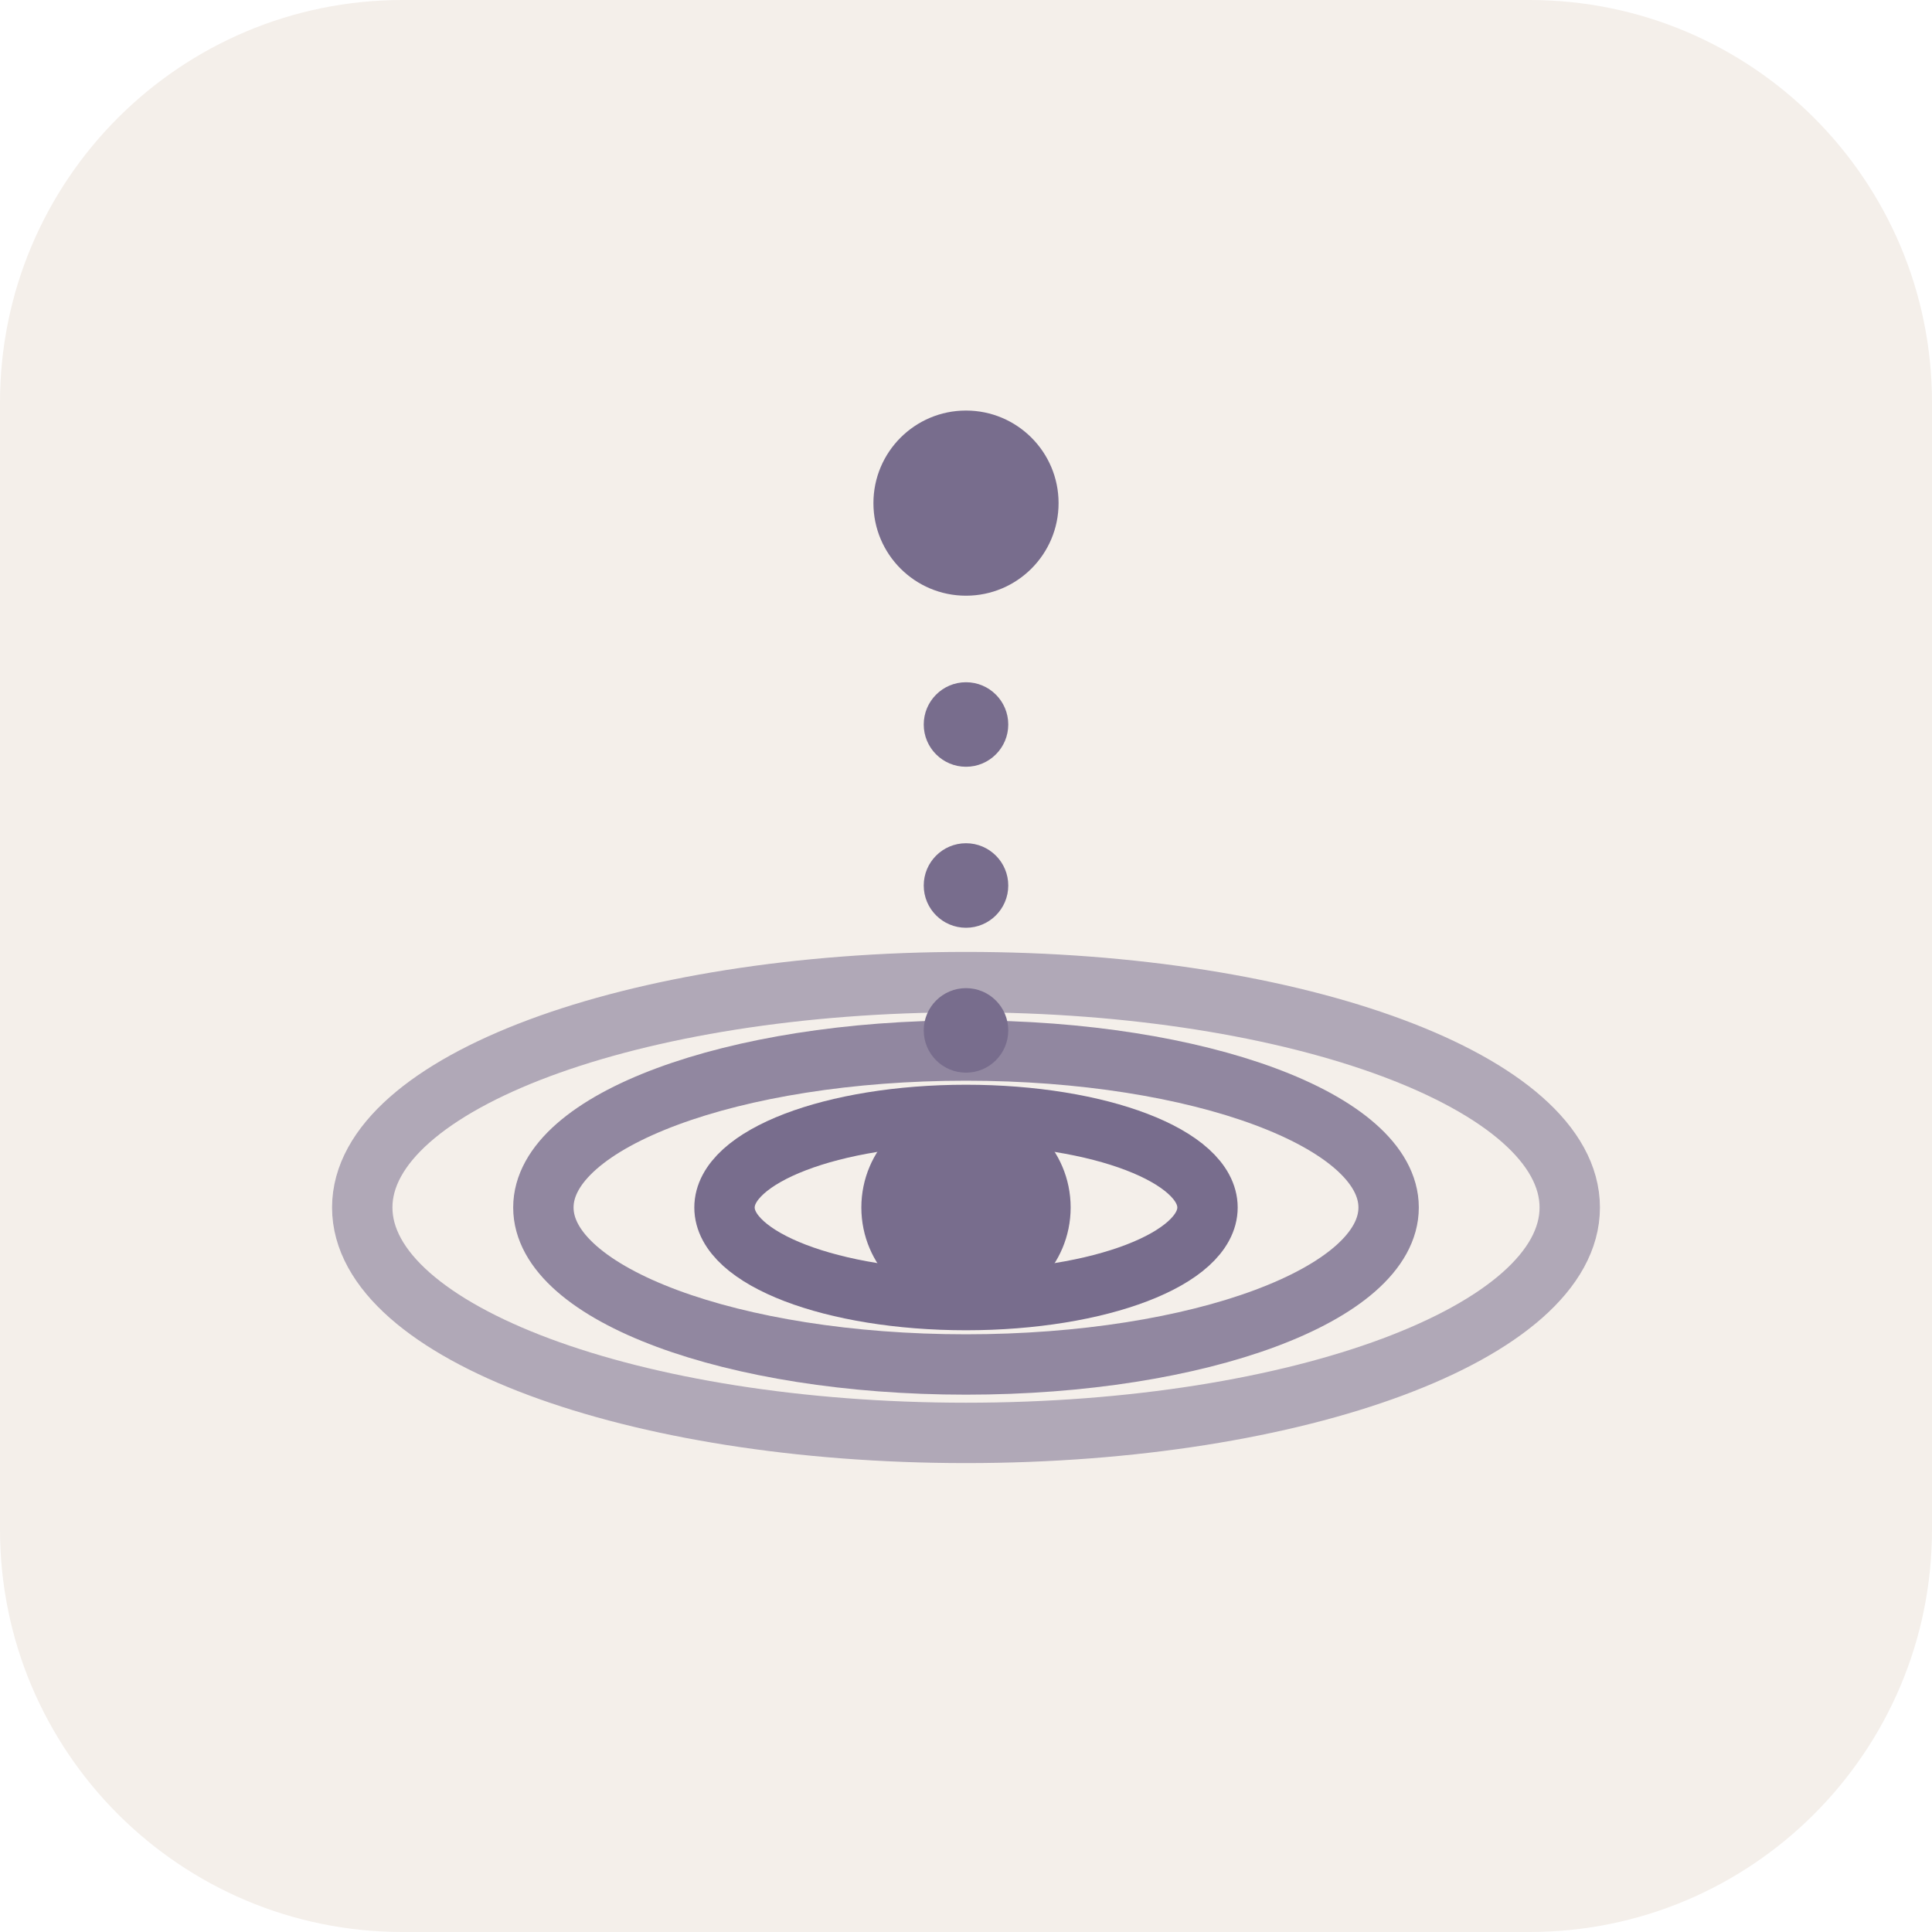
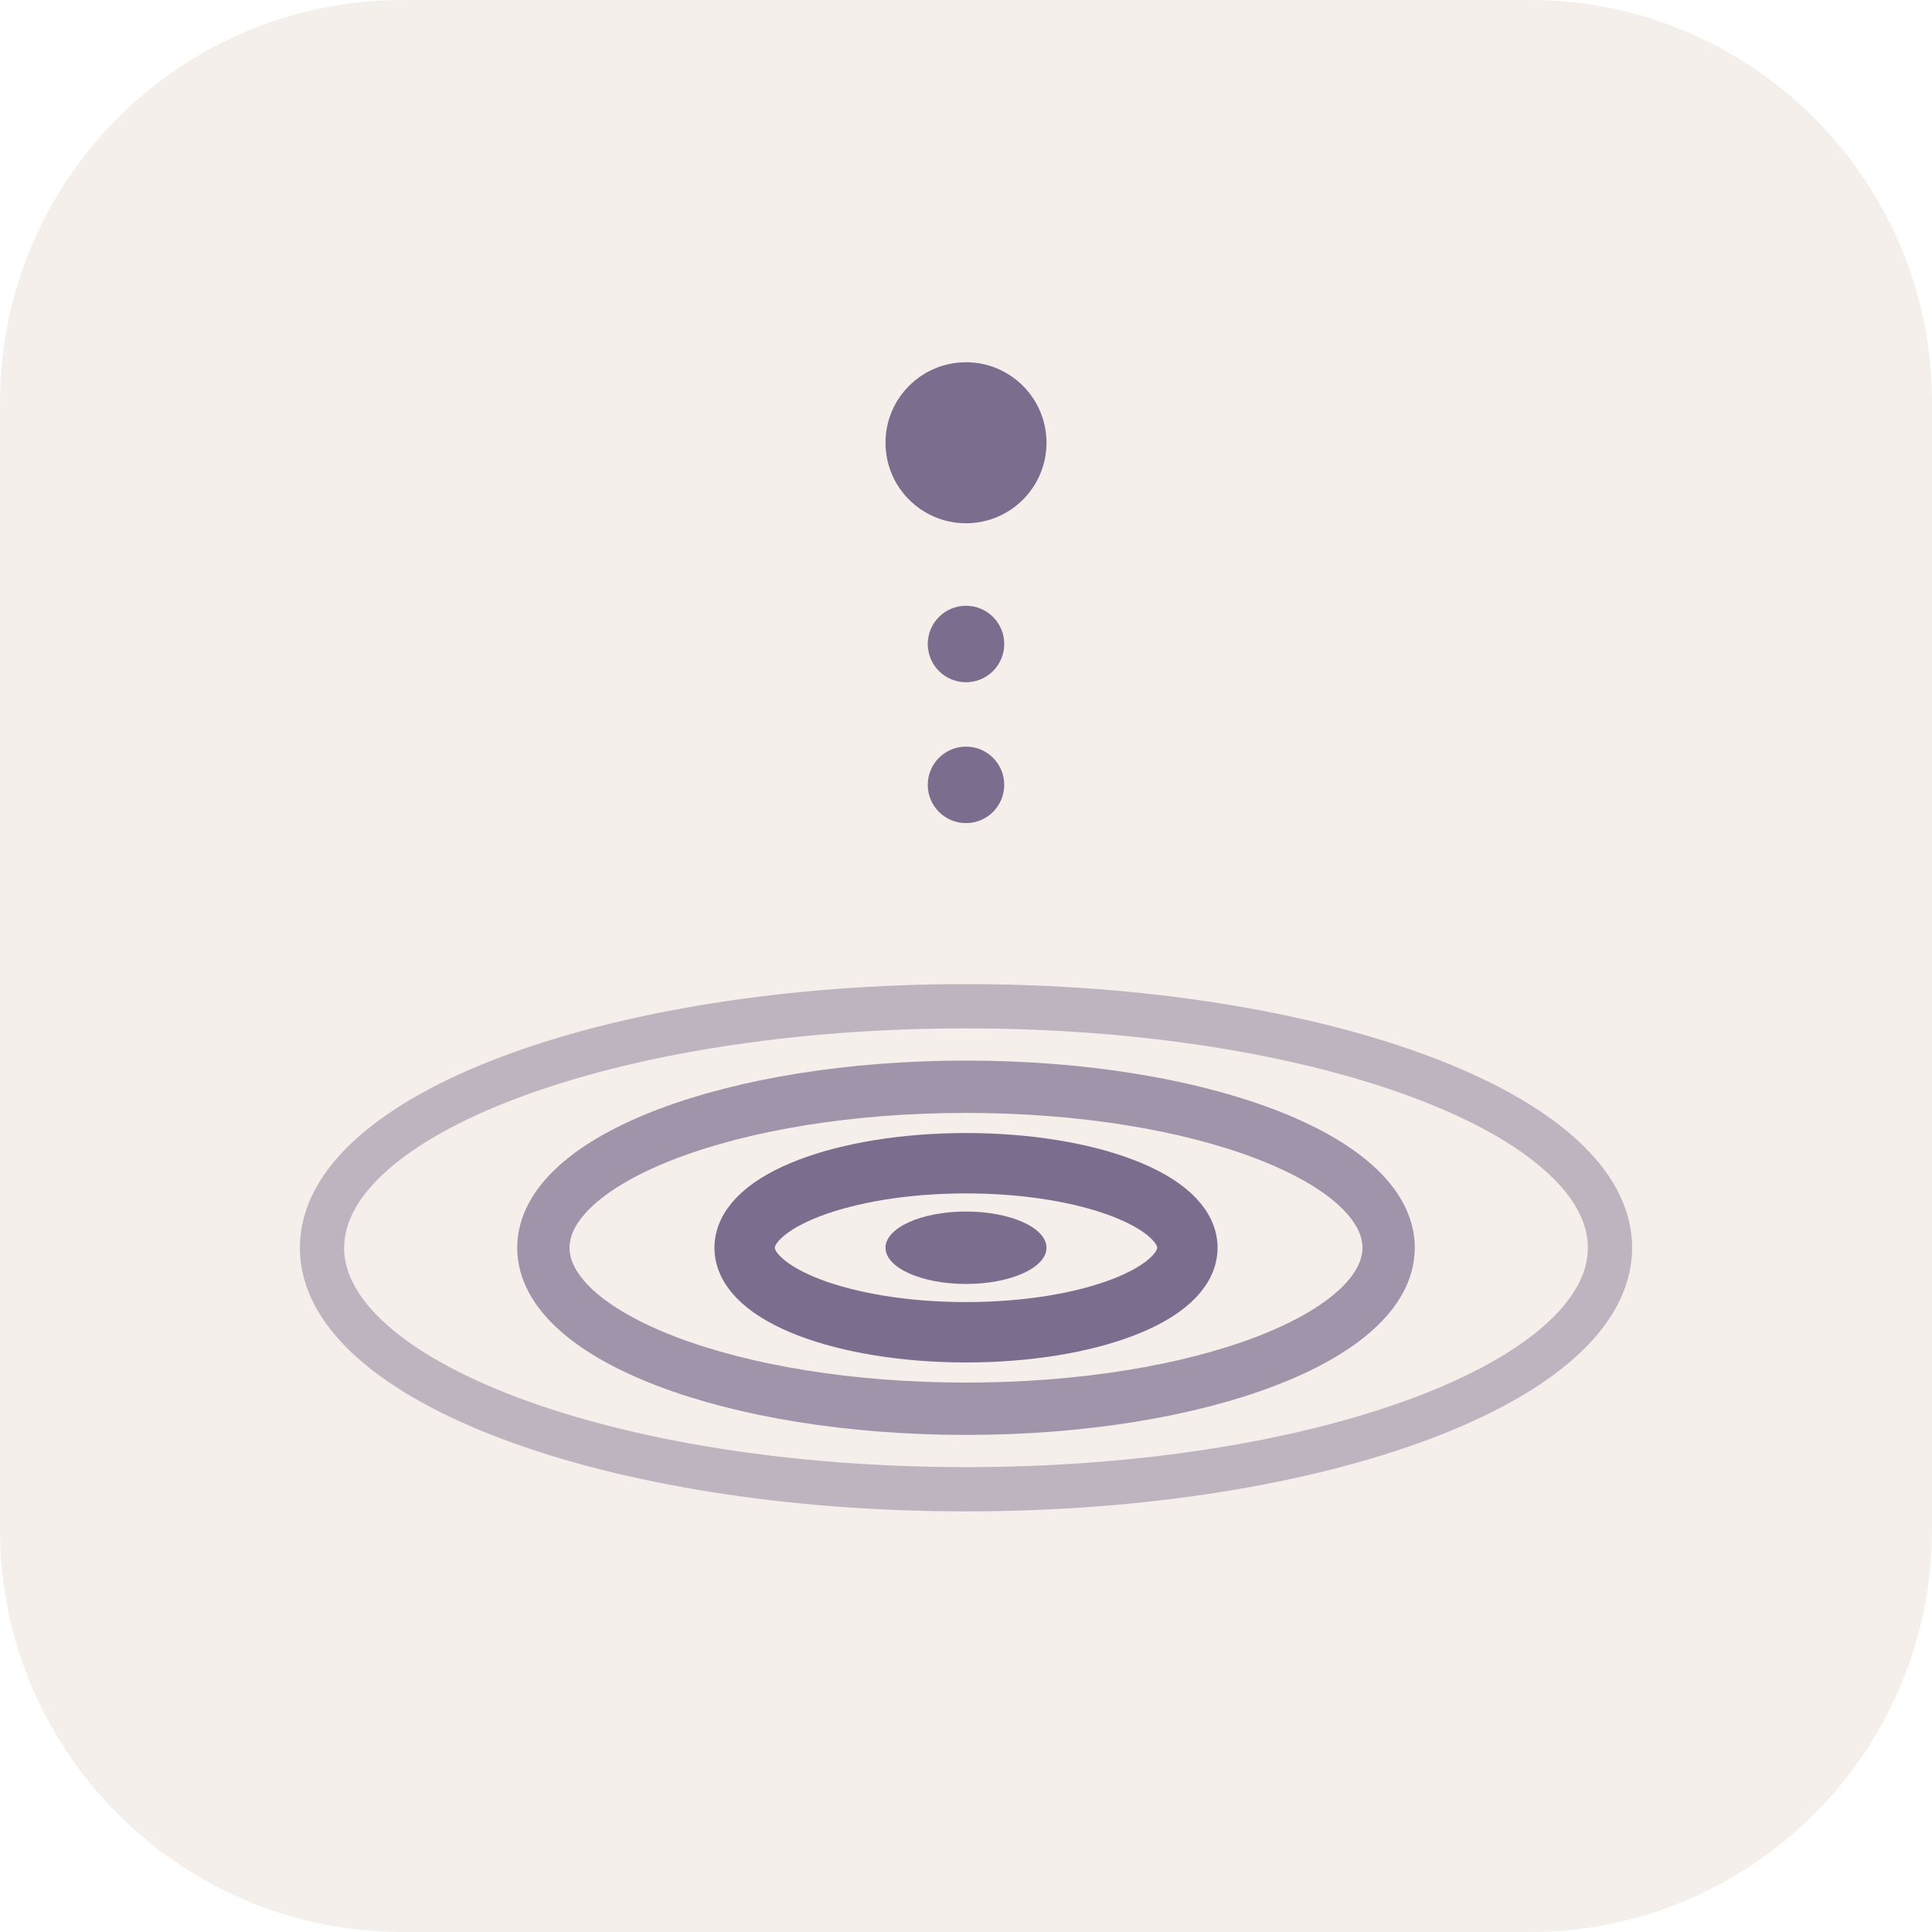
<svg xmlns="http://www.w3.org/2000/svg" viewBox="0 0 48 48" width="48" height="48">
  <rect width="48" height="48" rx="10" fill="#F4EFEA" />
-   <g fill="none" stroke="#786D8D" stroke-width="1.5">
-     <ellipse cx="24" cy="30" rx="15" ry="5.6" opacity="0.55" />
-     <ellipse cx="24" cy="30" rx="10.5" ry="3.9" opacity="0.8" />
-     <ellipse cx="24" cy="30" rx="6" ry="2.3" />
+   <circle cx="24" cy="11" r="2" fill="#7B6D8D" />
+   <circle cx="24" cy="16" r="0.95" fill="#7B6D8D" />
+   <circle cx="24" cy="19.5" r="0.95" fill="#7B6D8D" />
+   <g fill="none" stroke="#7B6D8D">
+     <ellipse cx="24" cy="31" rx="16" ry="6" stroke-width="1.1" opacity="0.45" />
+     <ellipse cx="24" cy="31" rx="10.5" ry="4" stroke-width="1.3" opacity="0.7" />
+     <ellipse cx="24" cy="31" rx="5.5" ry="2.1" stroke-width="1.5" />
  </g>
-   <circle cx="24" cy="30" r="2.6" fill="#786D8D" />
-   <circle cx="24" cy="12.5" r="2.3" fill="#786D8D" />
-   <circle cx="24" cy="18" r="1.05" fill="#786D8D" />
-   <circle cx="24" cy="22" r="1.05" fill="#786D8D" />
-   <circle cx="24" cy="25.6" r="1.05" fill="#786D8D" />
+   <ellipse cx="24" cy="31" rx="2" ry="0.9" fill="#7B6D8D" />
</svg>
